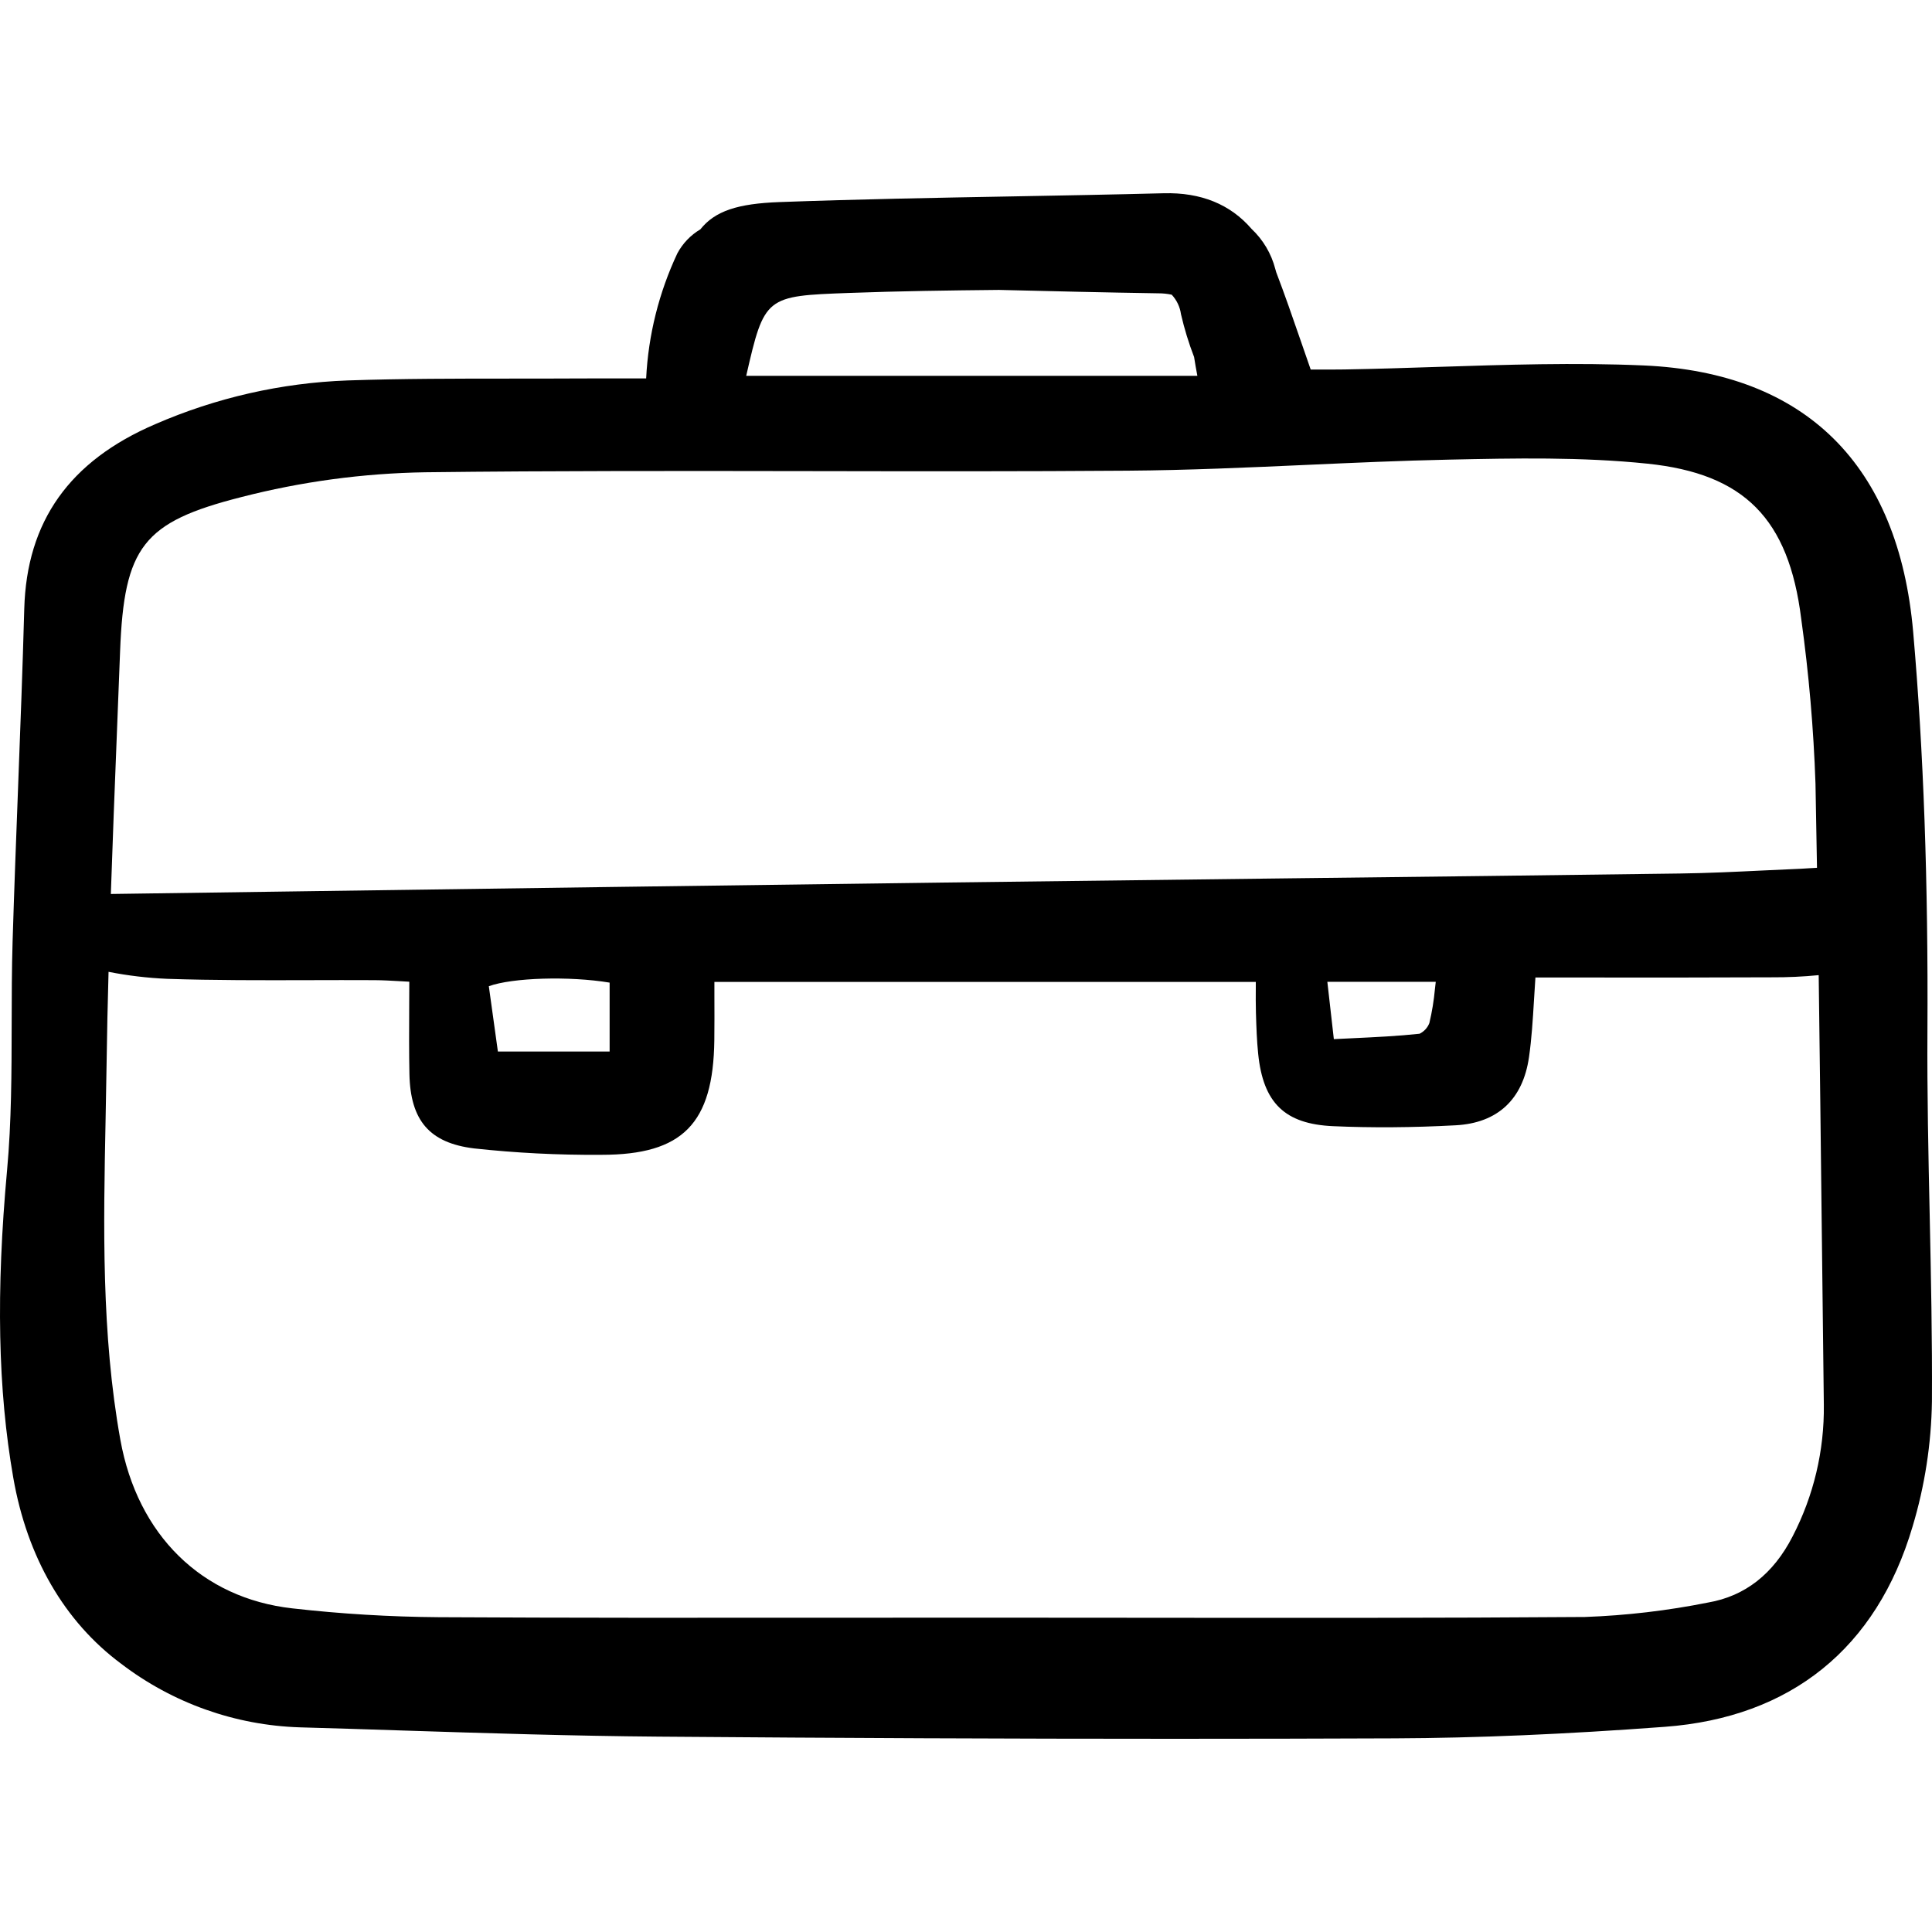
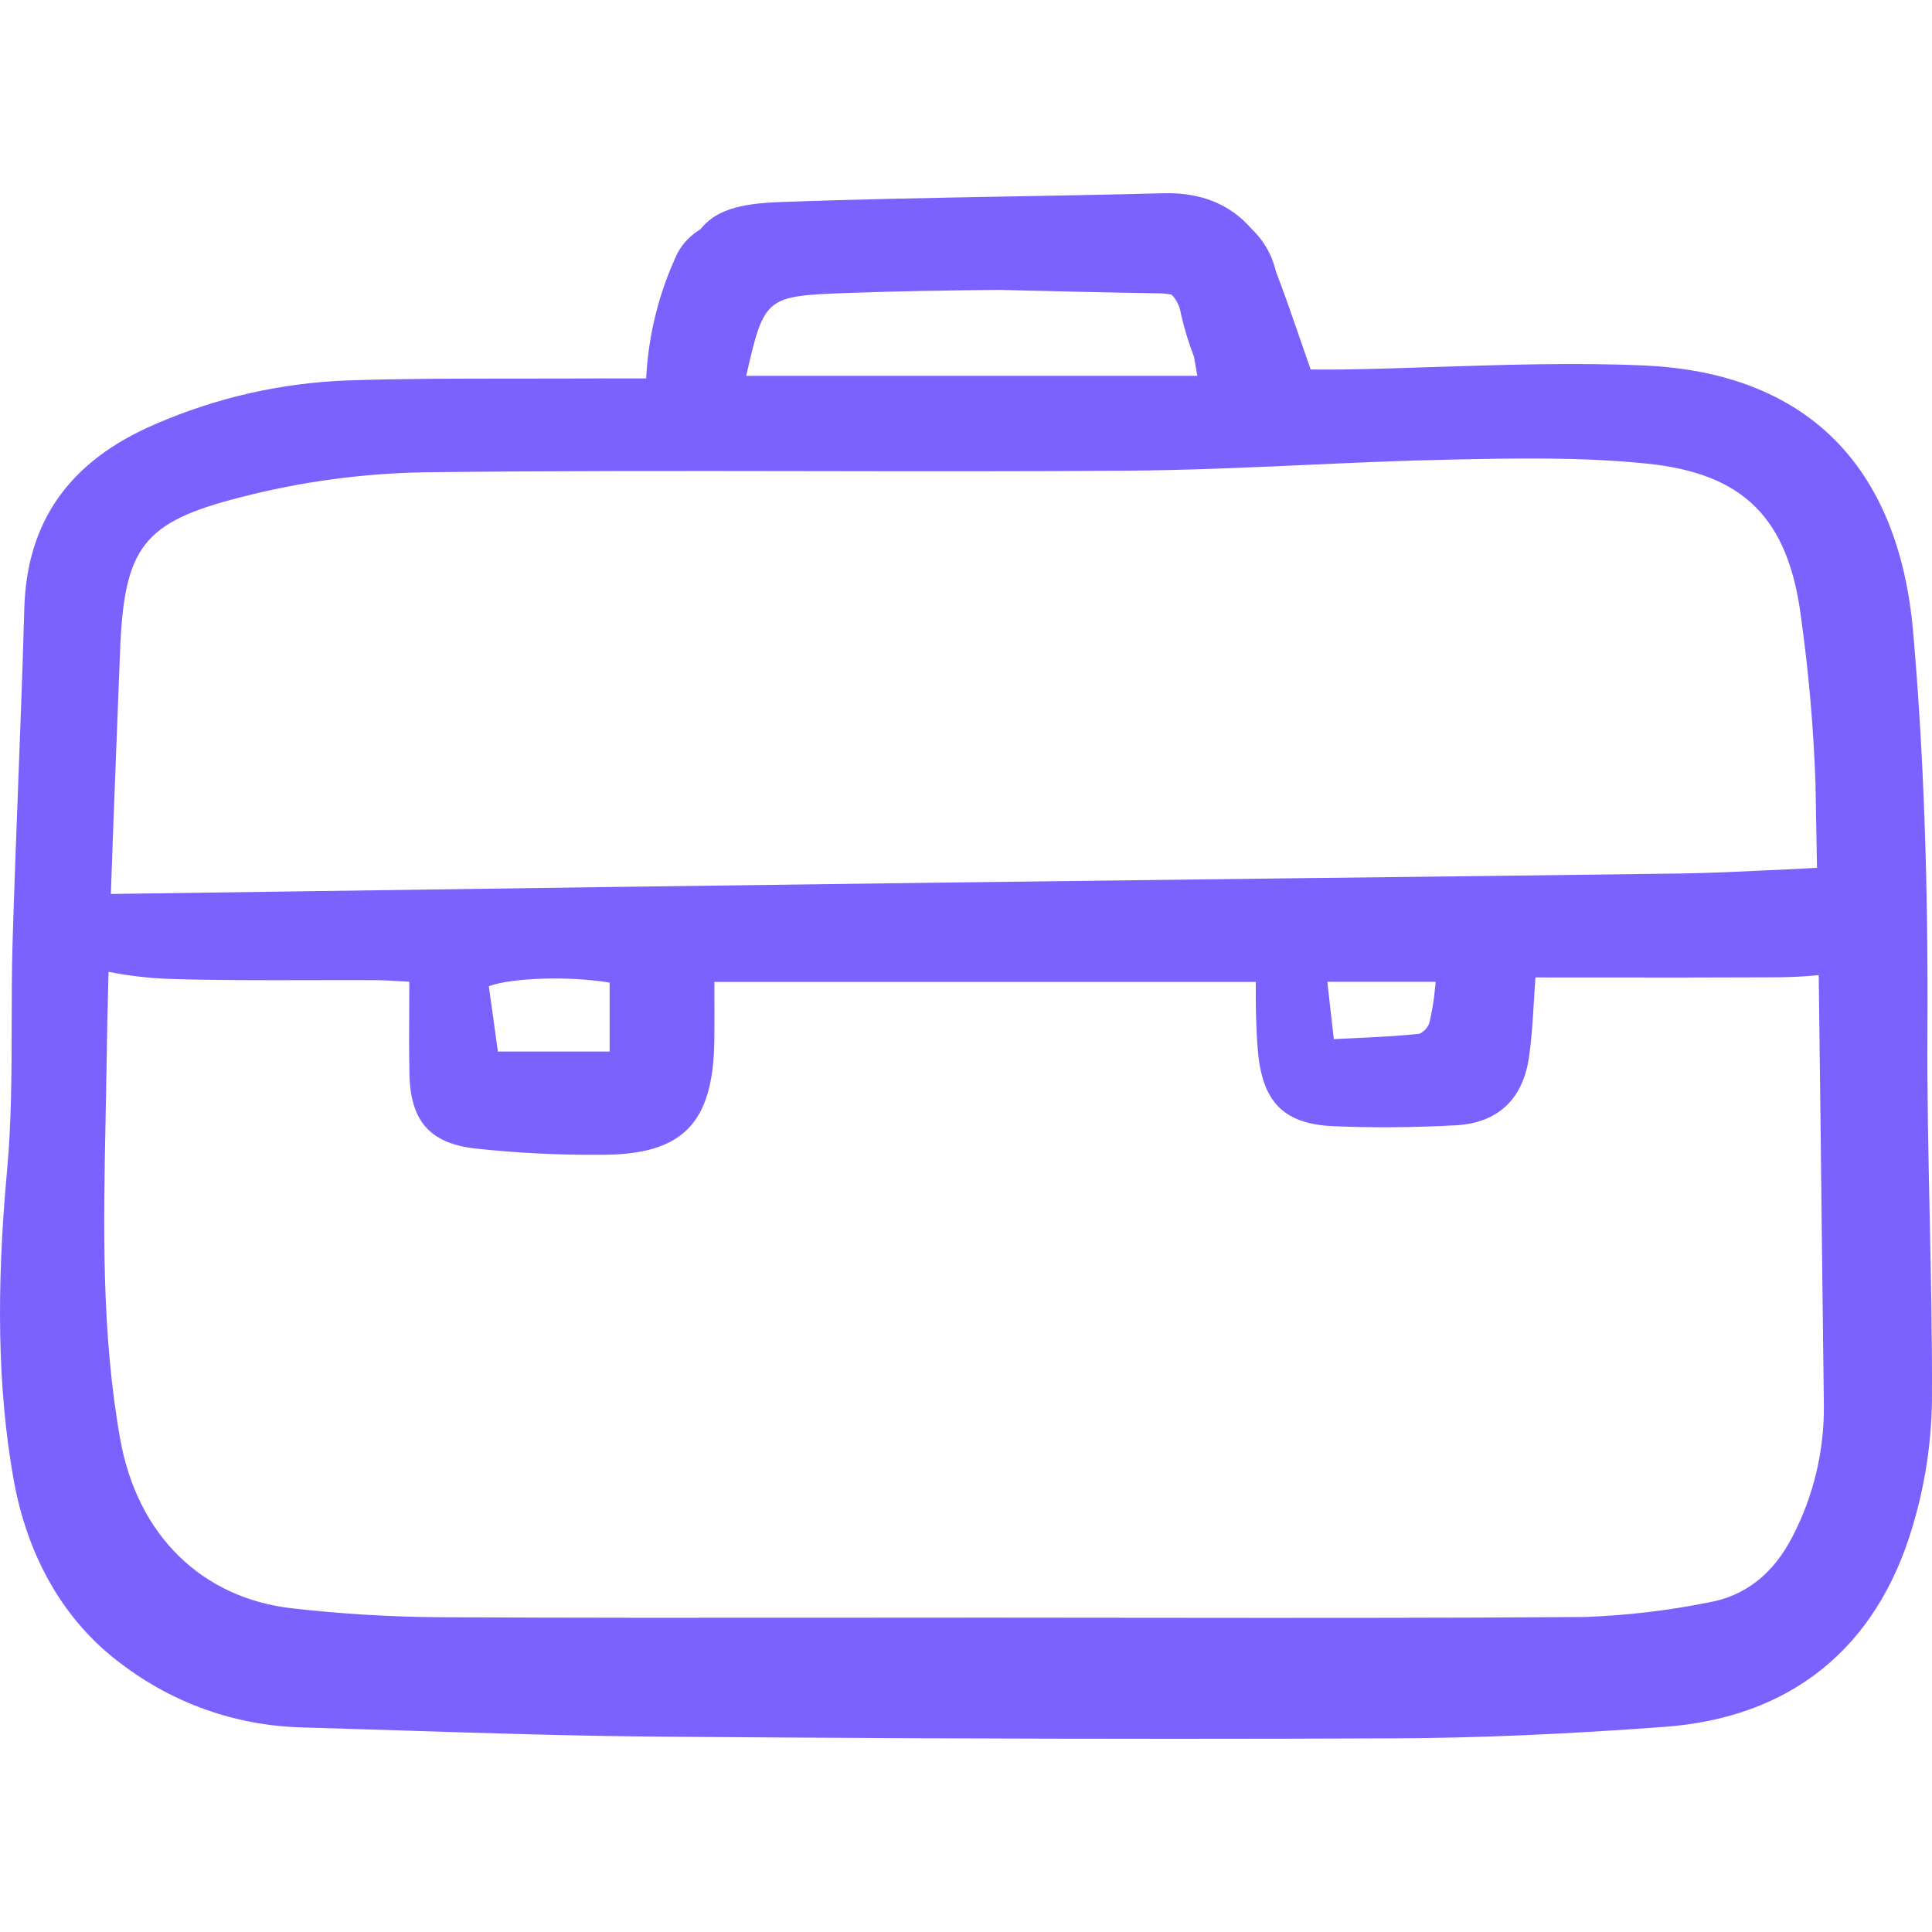
- <svg xmlns="http://www.w3.org/2000/svg" width="54" height="54" viewBox="0 0 150 150" fill="none">
-   <path d="M149.645 80.089C149.711 68.485 149.348 58.336 148.538 49.063C147.403 36.08 140.171 28.928 127.625 28.374C122.297 28.139 116.873 28.318 111.628 28.486C109.244 28.564 106.778 28.645 104.355 28.685C103.572 28.698 102.793 28.694 102.122 28.691H101.762C101.488 27.91 101.226 27.149 100.969 26.403C100.338 24.575 99.738 22.845 99.084 21.131C99.059 21.046 99.036 20.959 99.011 20.874C98.703 19.689 98.065 18.614 97.174 17.775C95.524 15.86 93.246 14.931 90.353 15.004C86.428 15.106 82.434 15.179 78.572 15.249C72.655 15.357 66.536 15.467 60.52 15.689C57.289 15.808 55.52 16.371 54.376 17.806C53.622 18.252 53.005 18.896 52.591 19.668C51.158 22.716 50.334 26.015 50.167 29.38H49.195C47.652 29.38 46.226 29.375 44.8 29.384C43.092 29.394 41.384 29.394 39.675 29.394C35.518 29.394 31.218 29.394 26.991 29.537C21.84 29.726 16.772 30.879 12.046 32.936C5.396 35.79 2.073 40.478 1.884 47.264C1.757 51.875 1.578 56.564 1.405 61.098C1.255 65.027 1.1 69.091 0.978 73.089C0.913 75.24 0.91 77.428 0.906 79.543C0.899 83.26 0.892 87.105 0.55 90.843C-0.315 100.303 -0.163 107.893 1.031 114.731C2.109 120.908 5.003 125.9 9.4 129.168C13.403 132.228 18.264 133.956 23.3 134.111C25.931 134.185 28.562 134.266 31.192 134.354C37.728 134.564 44.486 134.78 51.139 134.832C65.234 134.944 78.452 135 91.143 135C96.957 135 102.672 134.988 108.288 134.965C114.633 134.94 121.491 134.647 129.254 134.07C139.044 133.343 145.698 127.971 148.489 118.53C149.44 115.37 149.947 112.092 149.995 108.793C150.023 103.994 149.921 99.118 149.822 94.402C149.72 89.709 149.616 84.858 149.645 80.089ZM141.441 95.362C141.492 99.93 141.546 104.498 141.602 109.066C141.646 112.621 140.812 116.133 139.175 119.29C137.684 122.2 135.483 123.927 132.616 124.42C129.464 125.051 126.268 125.426 123.056 125.542C111.692 125.627 100.136 125.614 88.96 125.603C84.922 125.599 80.885 125.596 76.848 125.595C72.721 125.595 68.595 125.596 64.472 125.6C54.508 125.607 44.206 125.615 34.076 125.559C30.27 125.531 26.469 125.302 22.688 124.872C15.665 124.081 10.677 119.188 9.344 111.782C7.864 103.556 8.034 95.117 8.197 86.959C8.226 85.535 8.253 84.112 8.274 82.689C8.308 80.285 8.359 77.873 8.428 75.453C9.93 75.749 11.453 75.93 12.983 75.996C16.636 76.118 20.349 76.108 23.941 76.099C25.651 76.095 27.362 76.089 29.071 76.099C29.735 76.103 30.39 76.141 31.149 76.184C31.353 76.197 31.562 76.209 31.778 76.22C31.778 76.905 31.773 77.571 31.77 78.223C31.762 80.014 31.753 81.705 31.788 83.399C31.864 87.016 33.364 88.74 36.803 89.162C40.054 89.516 43.323 89.682 46.594 89.659H46.709C53.005 89.659 55.381 87.237 55.46 80.761C55.474 79.62 55.47 78.477 55.466 77.311V76.235H97.5C97.5 76.372 97.5 76.507 97.5 76.639C97.496 77.336 97.491 77.982 97.51 78.625C97.545 79.804 97.58 80.787 97.683 81.805C98.069 85.638 99.753 87.269 103.501 87.436C106.491 87.569 109.695 87.547 113.02 87.367C116.27 87.192 118.238 85.363 118.711 82.078C118.916 80.653 119.005 79.197 119.098 77.657C119.133 77.089 119.169 76.502 119.21 75.891L123.896 75.894C128.515 75.896 133.035 75.9 137.554 75.878C138.772 75.885 139.99 75.829 141.203 75.71C141.292 82.314 141.367 88.902 141.441 95.362ZM65.915 22.744C69.784 22.601 73.707 22.547 77.558 22.509C81.633 22.609 85.818 22.709 89.947 22.773C90.291 22.773 90.635 22.808 90.972 22.881C91.363 23.3 91.615 23.83 91.692 24.399C91.953 25.528 92.292 26.637 92.709 27.719C92.786 28.206 92.87 28.693 92.963 29.179H57.936C59.351 22.987 59.444 22.983 65.918 22.744L65.915 22.744ZM111.472 76.229C111.451 76.409 111.431 76.588 111.41 76.767C111.329 77.663 111.184 78.553 110.976 79.428C110.837 79.793 110.564 80.09 110.213 80.26C108.522 80.442 106.817 80.522 105.013 80.608C104.535 80.63 104.051 80.653 103.559 80.678L103.055 76.229H111.472ZM47.331 76.291V81.639H38.656L37.952 76.569C39.776 75.905 44.198 75.769 47.333 76.291H47.331ZM140.43 67.412C140.242 67.426 140.055 67.439 139.867 67.447C138.885 67.487 137.904 67.534 136.922 67.582C134.791 67.685 132.587 67.791 130.423 67.819C120.364 67.953 110.304 68.077 100.245 68.191C91.266 68.297 82.288 68.407 73.31 68.52C56.095 68.744 38.88 68.979 21.666 69.225L8.606 69.408C8.746 65.239 8.91 61.087 9.072 57.004C9.157 54.863 9.24 52.723 9.323 50.583C9.633 42.434 11.124 40.531 18.712 38.6C23.386 37.393 28.186 36.745 33.013 36.667C43.03 36.546 53.218 36.563 63.072 36.578C71.097 36.592 79.396 36.606 87.558 36.544C92.202 36.51 96.911 36.298 101.468 36.093C105.091 35.93 108.838 35.762 112.521 35.685C117.571 35.578 122.795 35.468 127.915 36C135.422 36.78 138.88 40.269 139.846 48.044C140.437 52.288 140.807 56.56 140.954 60.843C140.996 63.015 141.035 65.193 141.071 67.376C140.856 67.384 140.642 67.399 140.433 67.412H140.43Z" fill="#000" />
+ <svg xmlns="http://www.w3.org/2000/svg" width="42" height="42" viewBox="0 0 42 42" fill="none">
+   <path d="M41.901 22.425C41.919 19.176 41.818 16.334 41.59 13.738C41.273 10.102 39.248 8.1 35.735 7.945C34.243 7.879 32.724 7.929 31.256 7.976C30.588 7.998 29.898 8.021 29.219 8.032C29 8.036 28.782 8.034 28.594 8.033H28.493C28.417 7.815 28.343 7.602 28.271 7.393C28.095 6.881 27.927 6.397 27.743 5.917C27.736 5.893 27.73 5.869 27.723 5.845C27.637 5.513 27.458 5.212 27.209 4.977C26.747 4.441 26.109 4.181 25.299 4.201C24.2 4.23 23.082 4.25 22 4.27C20.343 4.3 18.63 4.331 16.945 4.393C16.041 4.426 15.546 4.584 15.225 4.986C15.014 5.111 14.841 5.291 14.726 5.507C14.324 6.361 14.094 7.284 14.047 8.226H13.775C13.342 8.226 12.943 8.225 12.544 8.228C12.066 8.23 11.587 8.23 11.109 8.23C9.945 8.23 8.741 8.23 7.557 8.27C6.115 8.323 4.696 8.646 3.373 9.222C1.511 10.021 0.58 11.334 0.528 13.234C0.492 14.525 0.442 15.838 0.393 17.107C0.351 18.208 0.308 19.345 0.274 20.465C0.256 21.067 0.255 21.68 0.254 22.272C0.252 23.313 0.25 24.389 0.154 25.436C-0.088 28.085 -0.046 30.21 0.289 32.125C0.591 33.854 1.401 35.252 2.632 36.167C3.753 37.024 5.114 37.508 6.524 37.551C7.261 37.572 7.997 37.595 8.734 37.619C10.564 37.678 12.456 37.738 14.319 37.753C18.265 37.784 21.967 37.8 25.52 37.8C27.148 37.8 28.748 37.797 30.32 37.79C32.097 37.783 34.017 37.701 36.191 37.54C38.932 37.336 40.795 35.832 41.577 33.188C41.843 32.303 41.985 31.386 41.999 30.462C42.006 29.118 41.978 27.753 41.95 26.433C41.922 25.118 41.892 23.76 41.901 22.425ZM39.603 26.701C39.618 27.98 39.633 29.259 39.649 30.538C39.661 31.534 39.427 32.517 38.969 33.401C38.552 34.216 37.935 34.7 37.132 34.838C36.25 35.014 35.355 35.119 34.456 35.152C31.274 35.176 28.038 35.172 24.909 35.169C23.778 35.168 22.648 35.167 21.517 35.166C20.362 35.166 19.207 35.167 18.052 35.168C15.262 35.17 12.378 35.172 9.541 35.157C8.476 35.149 7.411 35.084 6.353 34.964C4.386 34.743 2.989 33.373 2.616 31.299C2.202 28.996 2.249 26.633 2.295 24.348C2.303 23.95 2.311 23.551 2.317 23.153C2.326 22.48 2.341 21.804 2.36 21.127C2.78 21.21 3.207 21.261 3.635 21.279C4.658 21.313 5.698 21.31 6.703 21.308C7.182 21.307 7.661 21.305 8.14 21.308C8.326 21.309 8.509 21.319 8.722 21.332C8.779 21.335 8.837 21.338 8.898 21.342C8.898 21.533 8.897 21.72 8.896 21.902C8.893 22.404 8.891 22.877 8.901 23.352C8.922 24.365 9.342 24.847 10.305 24.965C11.215 25.064 12.13 25.111 13.046 25.104H13.079C14.841 25.104 15.507 24.426 15.529 22.613C15.533 22.294 15.532 21.973 15.53 21.647V21.346H27.3C27.3 21.384 27.3 21.422 27.3 21.459C27.299 21.654 27.298 21.835 27.303 22.015C27.313 22.345 27.322 22.62 27.351 22.905C27.459 23.979 27.931 24.435 28.98 24.482C29.817 24.519 30.715 24.513 31.646 24.463C32.556 24.414 33.107 23.902 33.239 22.982C33.297 22.583 33.321 22.175 33.347 21.744C33.357 21.585 33.367 21.421 33.379 21.249L34.691 21.25C35.984 21.251 37.25 21.252 38.515 21.246C38.856 21.248 39.197 21.232 39.537 21.199C39.562 23.048 39.583 24.892 39.603 26.701ZM18.456 6.368C19.54 6.328 20.638 6.313 21.716 6.302C22.857 6.33 24.029 6.358 25.185 6.377C25.282 6.376 25.378 6.386 25.472 6.407C25.582 6.524 25.652 6.672 25.674 6.832C25.747 7.148 25.842 7.458 25.958 7.761C25.98 7.898 26.004 8.034 26.029 8.17H16.222C16.618 6.436 16.644 6.435 18.457 6.368L18.456 6.368ZM31.212 21.344C31.206 21.395 31.201 21.445 31.195 21.495C31.172 21.746 31.131 21.995 31.073 22.24C31.034 22.342 30.958 22.425 30.86 22.473C30.386 22.524 29.909 22.546 29.404 22.57C29.27 22.576 29.134 22.583 28.996 22.59L28.855 21.344H31.212ZM13.253 21.361V22.859H10.824L10.627 21.439C11.137 21.253 12.375 21.215 13.253 21.361H13.253ZM39.32 18.875C39.268 18.879 39.215 18.883 39.163 18.885C38.888 18.896 38.613 18.91 38.338 18.923C37.741 18.952 37.124 18.981 36.519 18.989C33.702 19.027 30.885 19.061 28.069 19.093C25.555 19.123 23.041 19.154 20.527 19.186C15.707 19.248 10.886 19.314 6.067 19.383L2.41 19.434C2.449 18.267 2.495 17.104 2.54 15.961C2.564 15.362 2.587 14.762 2.61 14.163C2.697 11.882 3.115 11.348 5.239 10.808C6.548 10.47 7.892 10.289 9.243 10.267C12.048 10.233 14.901 10.238 17.66 10.242C19.907 10.246 22.231 10.25 24.516 10.232C25.817 10.223 27.135 10.163 28.411 10.106C29.426 10.06 30.475 10.013 31.506 9.992C32.92 9.962 34.383 9.931 35.816 10.08C37.918 10.298 38.886 11.275 39.157 13.452C39.322 14.641 39.426 15.837 39.467 17.036C39.479 17.644 39.49 18.254 39.5 18.865C39.44 18.867 39.38 18.872 39.321 18.875H39.32Z" fill="#7B62FE" />
</svg>
